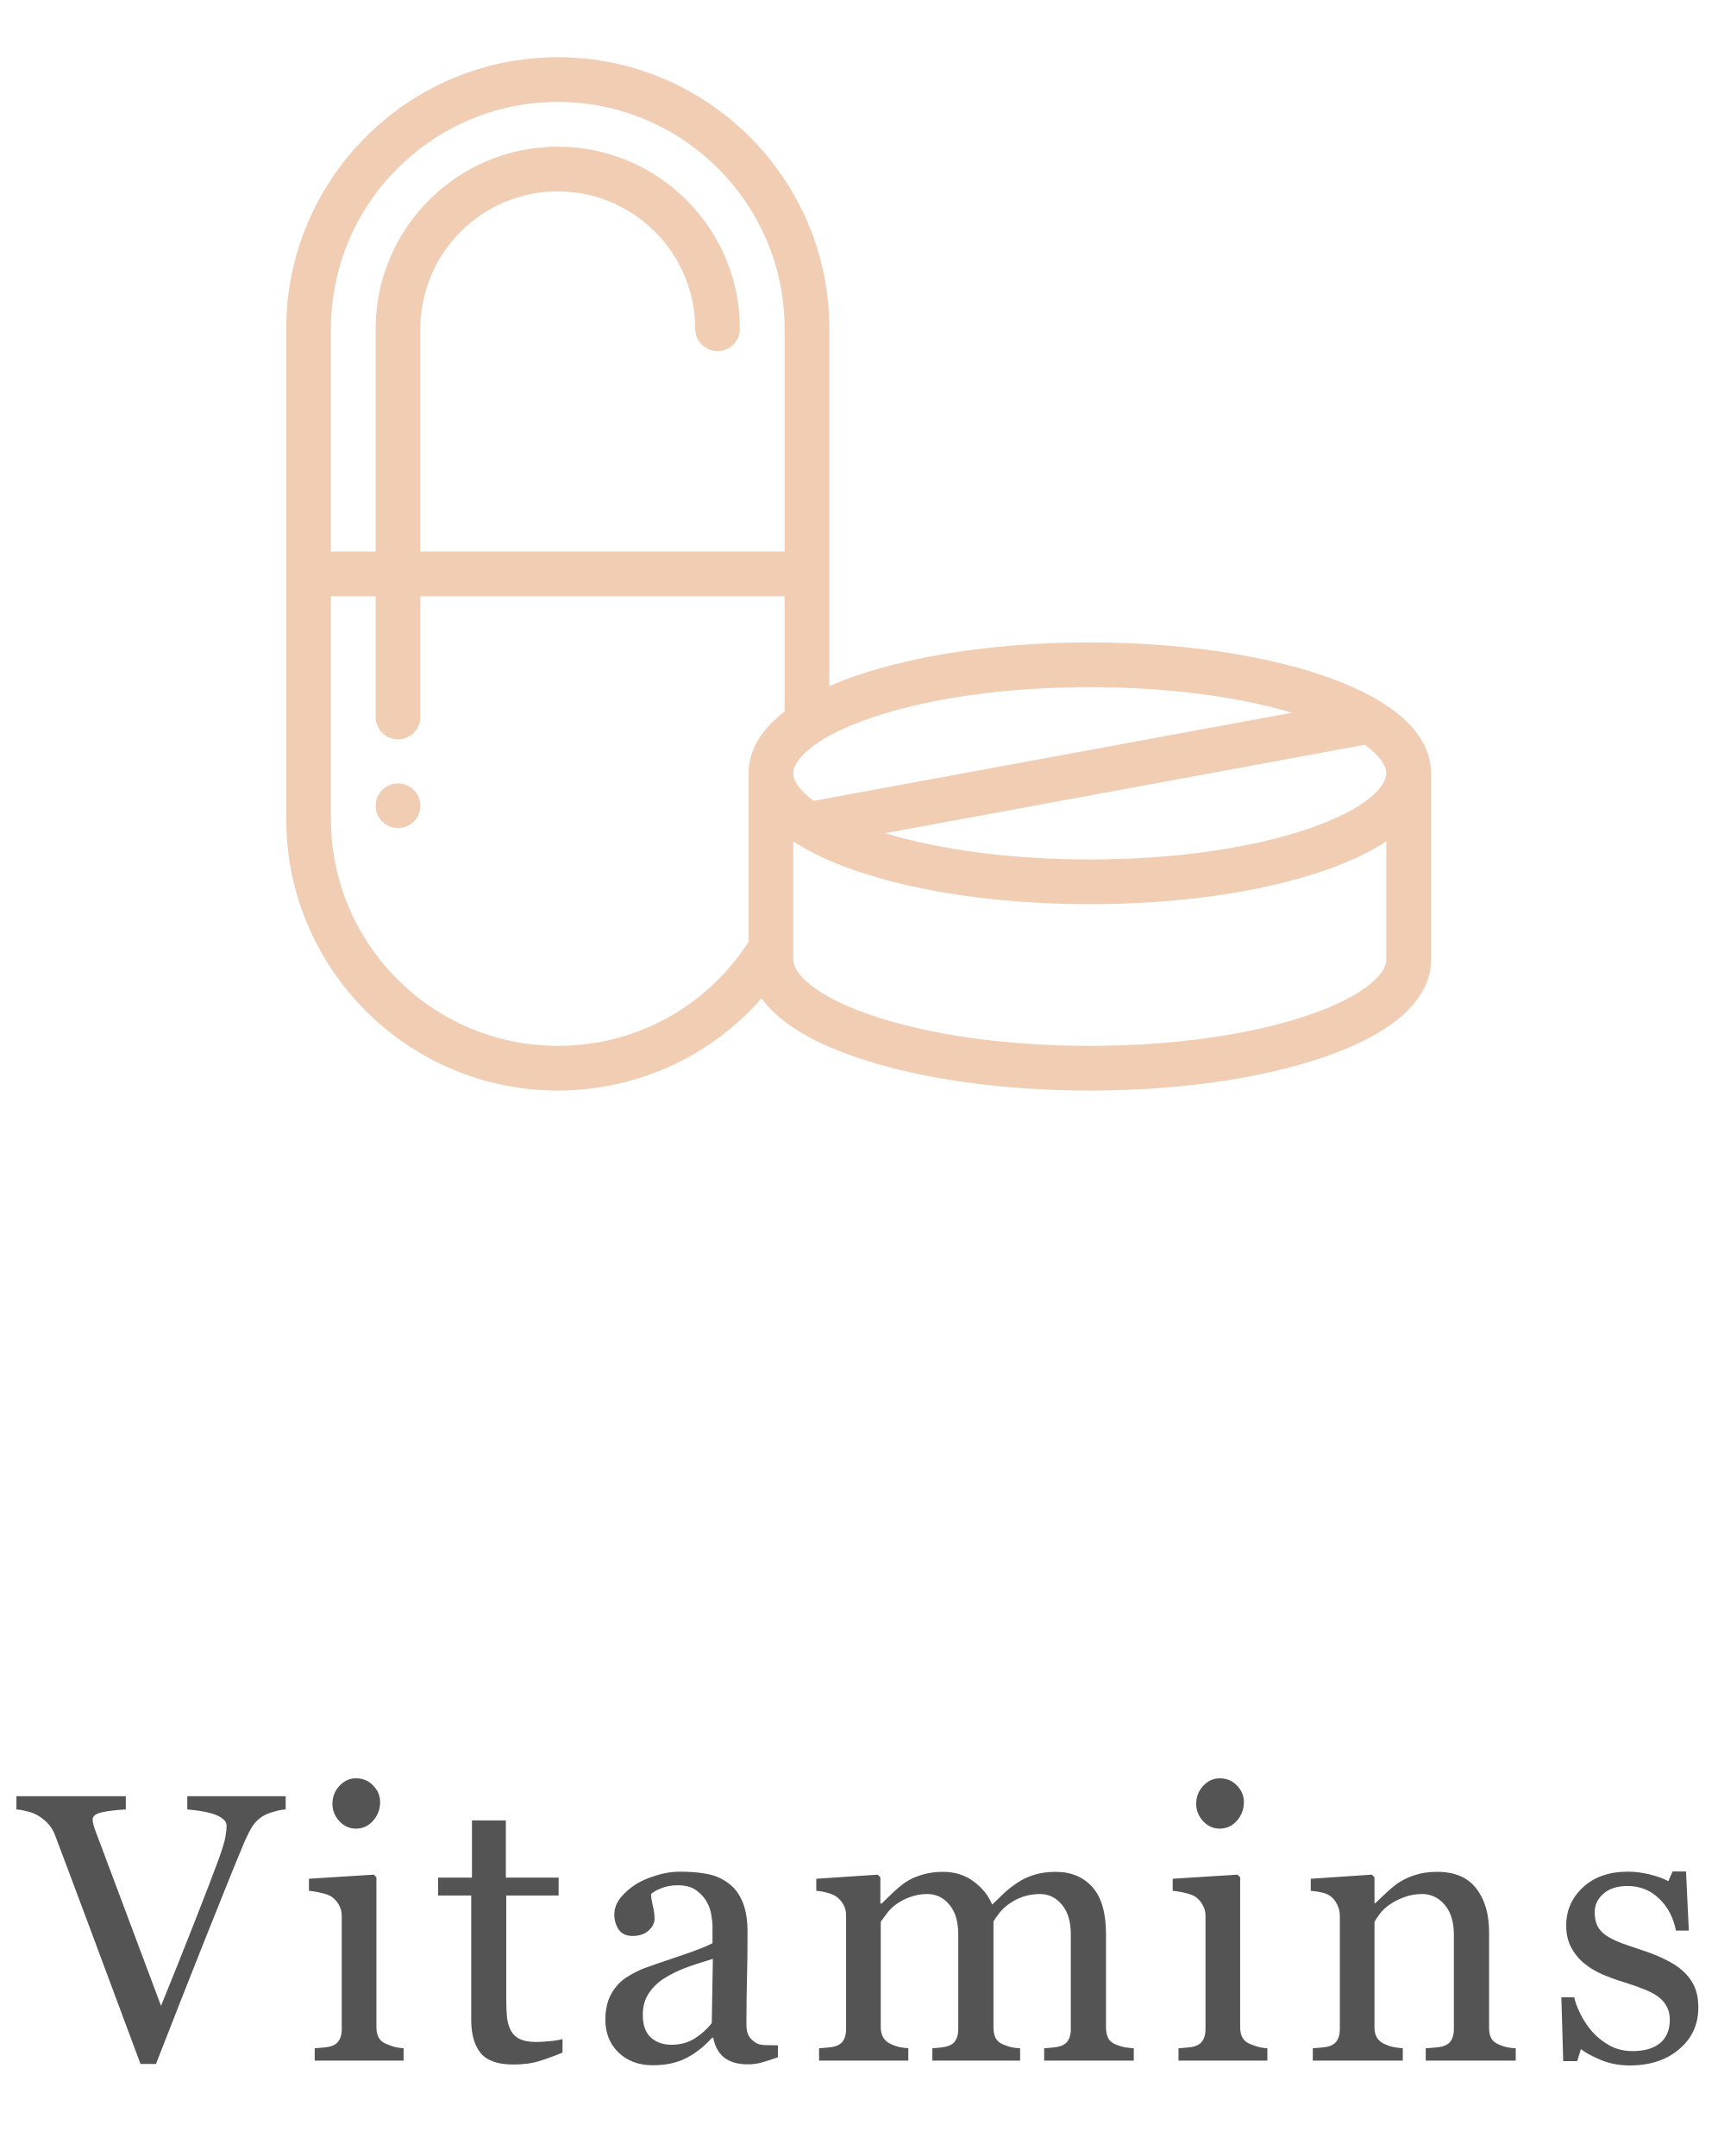
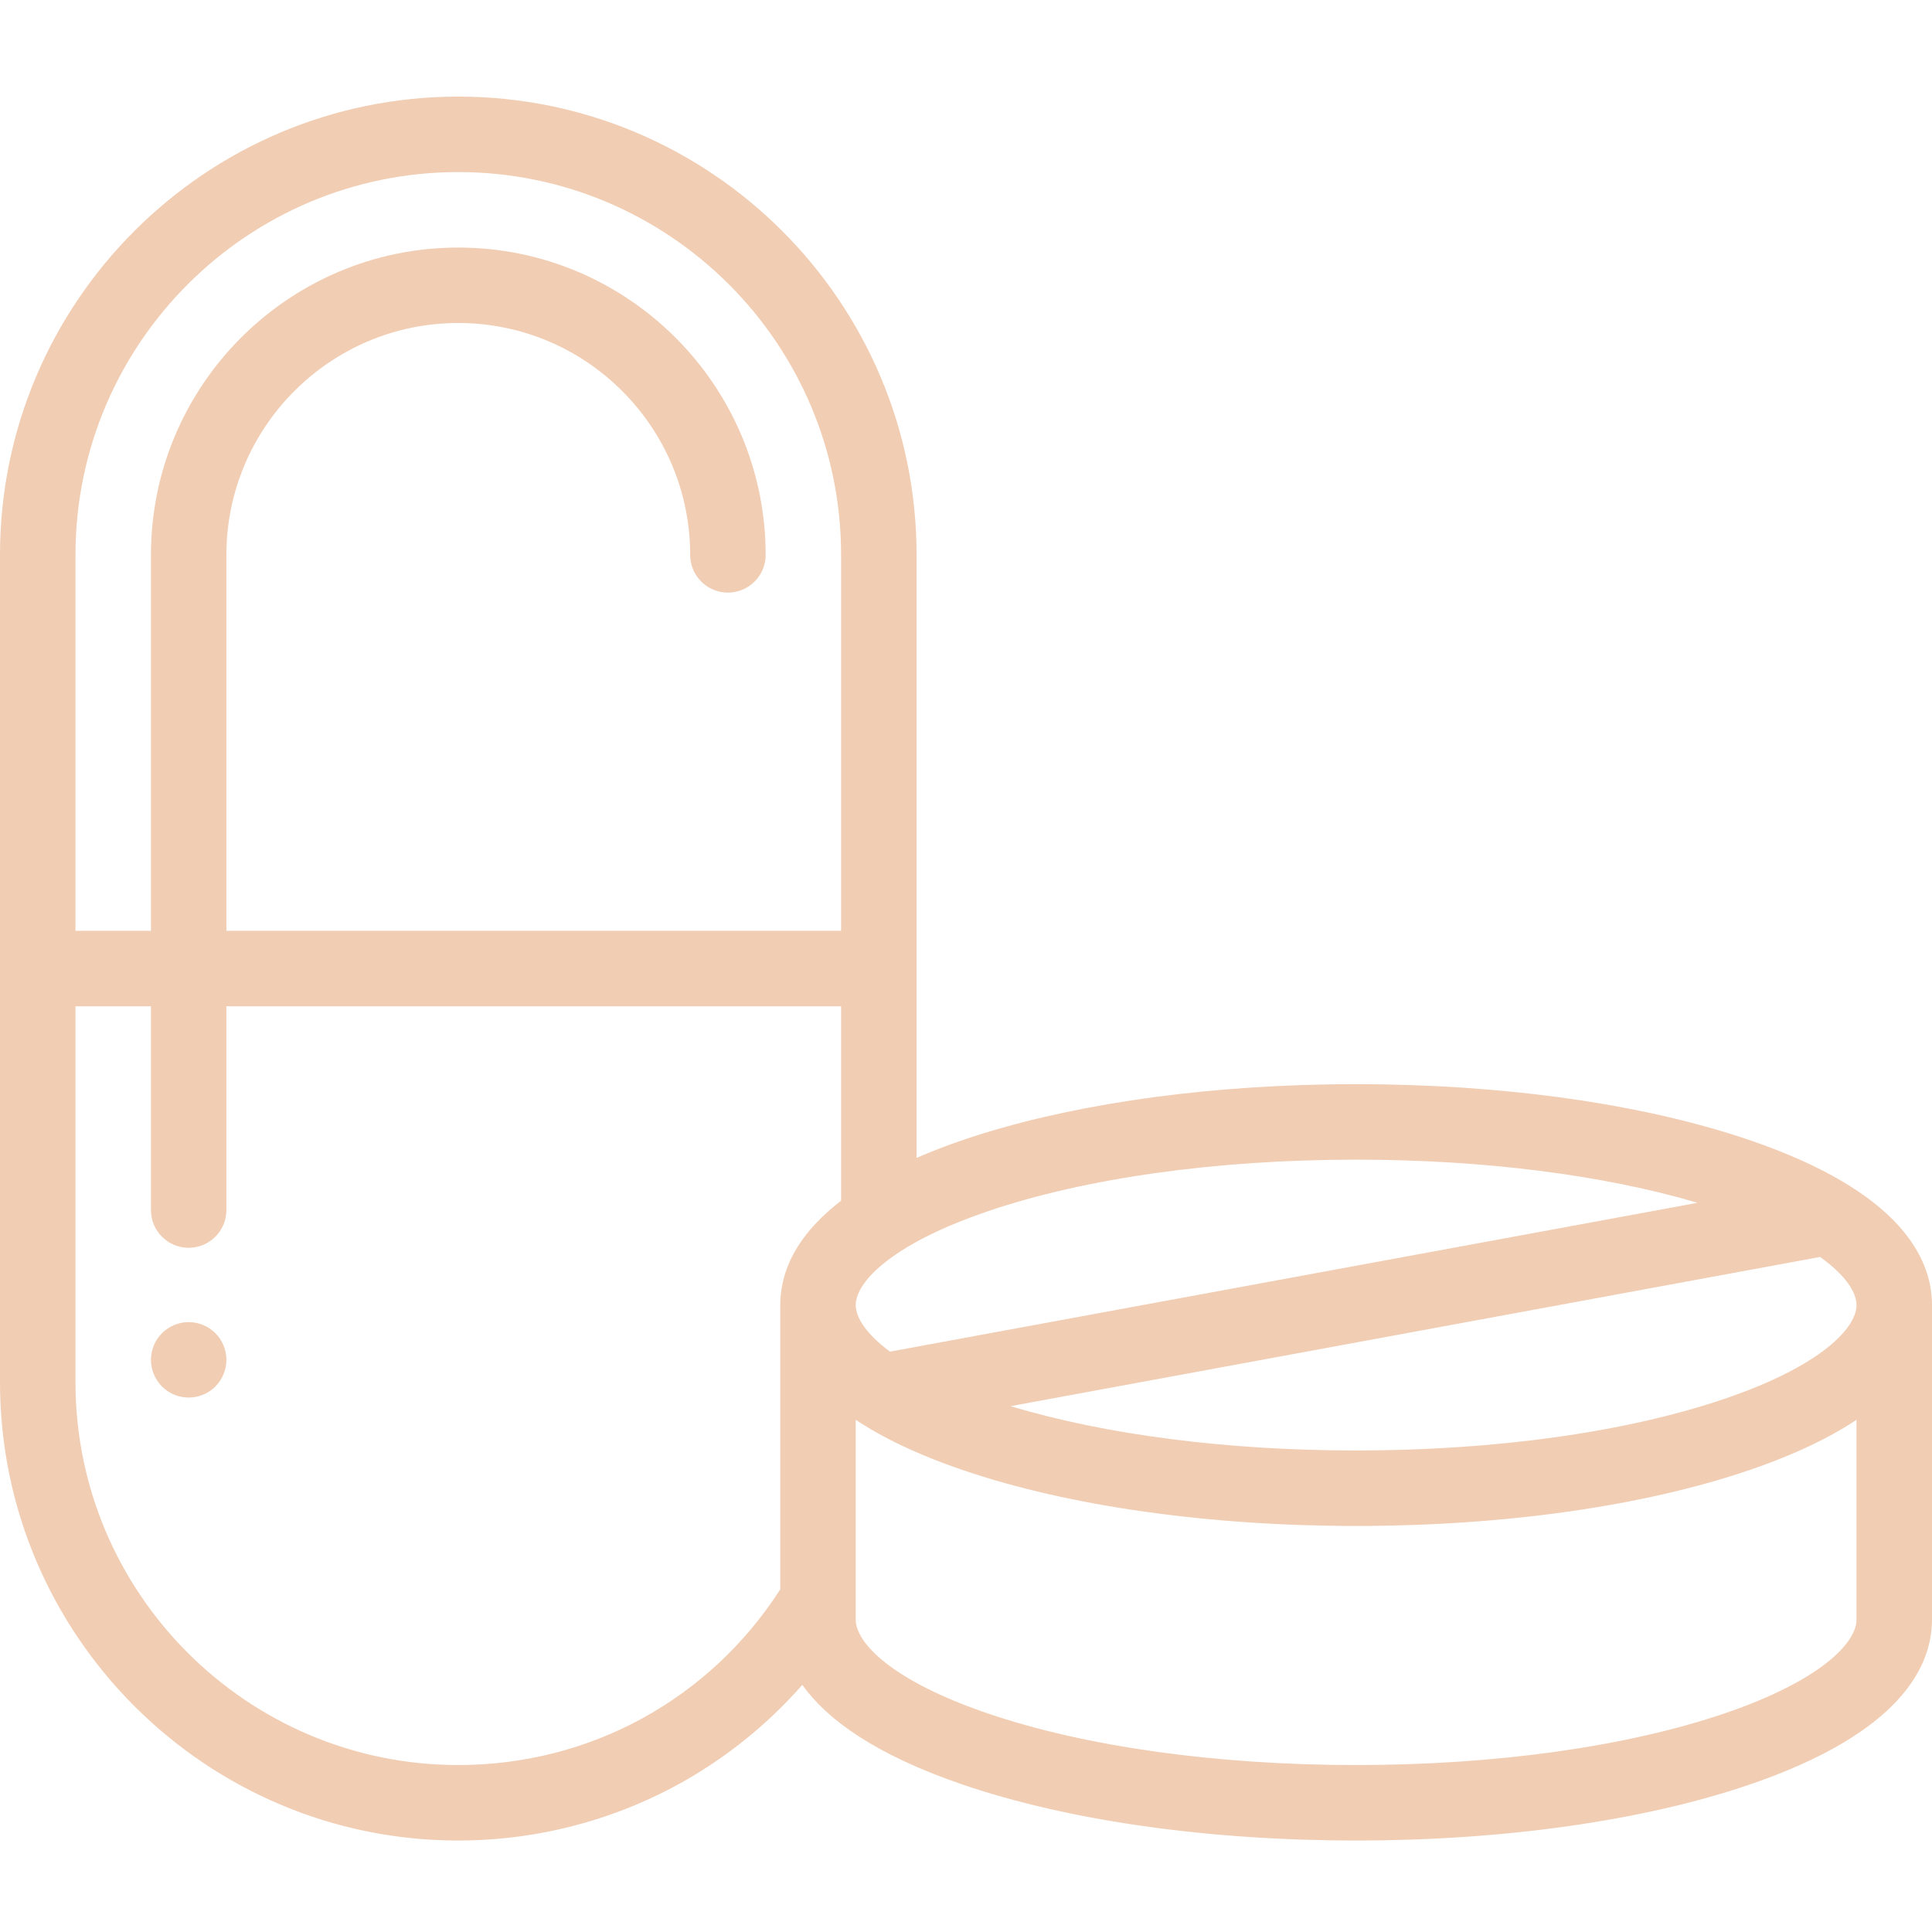
- <svg xmlns="http://www.w3.org/2000/svg" width="90" height="113" viewBox="0 0 90 113" fill="none">
-   <path d="M14.972 94.836C14.803 94.842 14.598 94.882 14.357 94.953C14.116 95.018 13.917 95.1 13.761 95.197C13.54 95.334 13.361 95.51 13.224 95.725C13.094 95.939 12.963 96.193 12.833 96.486C12.397 97.522 11.743 99.136 10.87 101.33C9.998 103.518 9.099 105.799 8.175 108.176H7.364C6.427 105.656 5.522 103.228 4.65 100.891C3.777 98.553 3.185 96.975 2.872 96.154C2.794 95.953 2.69 95.777 2.56 95.627C2.43 95.471 2.257 95.324 2.042 95.188C1.866 95.077 1.671 94.995 1.456 94.943C1.241 94.885 1.043 94.849 0.861 94.836V94.143H6.593V94.836C6.105 94.862 5.691 94.911 5.353 94.982C5.021 95.054 4.855 95.181 4.855 95.363C4.855 95.435 4.868 95.519 4.894 95.617C4.92 95.715 4.943 95.793 4.962 95.852C5.203 96.49 5.594 97.531 6.134 98.977C6.674 100.415 7.443 102.466 8.439 105.129C8.933 103.924 9.503 102.502 10.148 100.861C10.792 99.221 11.225 98.094 11.447 97.482C11.661 96.89 11.785 96.48 11.818 96.252C11.857 96.024 11.876 95.838 11.876 95.695C11.876 95.546 11.808 95.422 11.671 95.324C11.541 95.22 11.365 95.132 11.144 95.061C10.929 94.995 10.711 94.947 10.489 94.914C10.268 94.882 10.043 94.856 9.816 94.836V94.143H14.972V94.836ZM21.152 108H16.494V107.355C16.644 107.342 16.797 107.329 16.953 107.316C17.116 107.303 17.256 107.277 17.373 107.238C17.555 107.18 17.689 107.079 17.773 106.936C17.865 106.786 17.91 106.594 17.91 106.359V100.412C17.91 100.204 17.861 100.015 17.764 99.846C17.672 99.67 17.542 99.523 17.373 99.406C17.249 99.328 17.07 99.263 16.836 99.211C16.602 99.152 16.387 99.117 16.191 99.103V98.469L19.59 98.254L19.727 98.391V106.242C19.727 106.47 19.769 106.659 19.854 106.809C19.945 106.958 20.085 107.069 20.273 107.141C20.417 107.199 20.557 107.248 20.693 107.287C20.83 107.32 20.983 107.342 21.152 107.355V108ZM19.922 94.455C19.922 94.826 19.798 95.152 19.551 95.432C19.31 95.705 19.01 95.842 18.652 95.842C18.32 95.842 18.031 95.712 17.783 95.451C17.542 95.184 17.422 94.882 17.422 94.543C17.422 94.185 17.542 93.872 17.783 93.606C18.031 93.338 18.32 93.205 18.652 93.205C19.023 93.205 19.326 93.332 19.561 93.586C19.801 93.833 19.922 94.123 19.922 94.455ZM29.481 107.58C29.058 107.756 28.658 107.902 28.28 108.02C27.902 108.143 27.44 108.205 26.893 108.205C26.086 108.205 25.516 108.003 25.184 107.6C24.859 107.189 24.696 106.613 24.696 105.871V99.348H22.958V98.41H24.735V95.412H26.512V98.41H29.276V99.348H26.532V104.729C26.532 105.132 26.545 105.471 26.571 105.744C26.604 106.011 26.675 106.245 26.786 106.447C26.89 106.636 27.046 106.779 27.255 106.877C27.463 106.975 27.743 107.023 28.095 107.023C28.257 107.023 28.495 107.01 28.807 106.984C29.126 106.952 29.351 106.913 29.481 106.867V107.58ZM40.769 107.824C40.463 107.935 40.193 108.023 39.959 108.088C39.731 108.16 39.47 108.195 39.177 108.195C38.669 108.195 38.263 108.078 37.957 107.844C37.657 107.603 37.465 107.255 37.38 106.799H37.322C36.899 107.268 36.443 107.626 35.955 107.873C35.473 108.12 34.89 108.244 34.207 108.244C33.484 108.244 32.888 108.023 32.419 107.58C31.957 107.137 31.726 106.558 31.726 105.842C31.726 105.471 31.778 105.139 31.882 104.846C31.987 104.553 32.143 104.289 32.351 104.055C32.514 103.859 32.729 103.687 32.996 103.537C33.263 103.381 33.513 103.257 33.748 103.166C34.041 103.055 34.633 102.85 35.525 102.551C36.423 102.251 37.029 102.017 37.341 101.848V100.881C37.341 100.796 37.322 100.633 37.283 100.393C37.25 100.152 37.175 99.924 37.058 99.709C36.928 99.468 36.742 99.26 36.502 99.084C36.267 98.902 35.932 98.811 35.496 98.811C35.196 98.811 34.916 98.863 34.656 98.967C34.402 99.064 34.223 99.169 34.119 99.279C34.119 99.409 34.148 99.602 34.207 99.856C34.272 100.109 34.304 100.344 34.304 100.559C34.304 100.786 34.2 100.995 33.992 101.184C33.79 101.372 33.507 101.467 33.142 101.467C32.817 101.467 32.576 101.353 32.419 101.125C32.27 100.891 32.195 100.63 32.195 100.344C32.195 100.044 32.299 99.758 32.507 99.484C32.722 99.211 32.999 98.967 33.337 98.752C33.63 98.57 33.985 98.417 34.402 98.293C34.819 98.163 35.225 98.098 35.623 98.098C36.169 98.098 36.645 98.137 37.048 98.215C37.459 98.287 37.83 98.446 38.162 98.693C38.494 98.934 38.744 99.263 38.914 99.68C39.09 100.09 39.177 100.62 39.177 101.271C39.177 102.202 39.168 103.029 39.148 103.752C39.129 104.468 39.119 105.253 39.119 106.105C39.119 106.359 39.161 106.561 39.246 106.711C39.337 106.861 39.474 106.988 39.656 107.092C39.754 107.15 39.907 107.183 40.115 107.189C40.33 107.196 40.548 107.199 40.769 107.199V107.824ZM37.361 102.668C36.808 102.831 36.322 102.99 35.906 103.146C35.489 103.303 35.102 103.498 34.744 103.732C34.418 103.954 34.161 104.217 33.972 104.523C33.783 104.823 33.689 105.181 33.689 105.598C33.689 106.138 33.829 106.535 34.109 106.789C34.395 107.043 34.757 107.17 35.193 107.17C35.655 107.17 36.062 107.059 36.414 106.838C36.765 106.61 37.062 106.343 37.302 106.037L37.361 102.668ZM59.42 108H54.723V107.355C54.873 107.342 55.023 107.329 55.172 107.316C55.328 107.303 55.465 107.277 55.582 107.238C55.765 107.18 55.898 107.079 55.983 106.936C56.074 106.786 56.12 106.594 56.12 106.359V101.389C56.12 100.712 55.963 100.191 55.651 99.826C55.345 99.455 54.961 99.269 54.498 99.269C54.179 99.269 53.88 99.318 53.6 99.416C53.32 99.514 53.063 99.65 52.828 99.826C52.64 99.969 52.48 100.126 52.35 100.295C52.226 100.458 52.132 100.594 52.067 100.705V106.262C52.067 106.49 52.106 106.678 52.184 106.828C52.262 106.971 52.396 107.082 52.584 107.16C52.734 107.219 52.868 107.264 52.985 107.297C53.108 107.323 53.268 107.342 53.463 107.355V108H48.864V107.355C49.013 107.342 49.157 107.329 49.293 107.316C49.437 107.303 49.567 107.277 49.684 107.238C49.866 107.18 50 107.079 50.084 106.936C50.175 106.786 50.221 106.594 50.221 106.359V101.389C50.221 100.712 50.065 100.191 49.752 99.826C49.446 99.455 49.062 99.269 48.6 99.269C48.281 99.269 47.981 99.322 47.702 99.426C47.422 99.523 47.164 99.66 46.93 99.836C46.741 99.979 46.582 100.142 46.452 100.324C46.321 100.5 46.224 100.633 46.159 100.725V106.242C46.159 106.464 46.204 106.649 46.295 106.799C46.386 106.949 46.523 107.062 46.706 107.141C46.842 107.206 46.982 107.255 47.125 107.287C47.269 107.32 47.428 107.342 47.604 107.355V108H42.926V107.355C43.076 107.342 43.229 107.329 43.385 107.316C43.548 107.303 43.688 107.277 43.805 107.238C43.987 107.18 44.121 107.079 44.206 106.936C44.297 106.786 44.342 106.594 44.342 106.359V100.373C44.342 100.165 44.293 99.979 44.196 99.816C44.105 99.647 43.974 99.504 43.805 99.387C43.681 99.309 43.528 99.247 43.346 99.201C43.164 99.149 42.975 99.117 42.78 99.103V98.469L46.002 98.254L46.139 98.391V99.768H46.207C46.37 99.605 46.569 99.413 46.803 99.191C47.038 98.97 47.256 98.791 47.457 98.654C47.685 98.498 47.968 98.368 48.307 98.264C48.652 98.159 49.023 98.107 49.42 98.107C50.045 98.107 50.582 98.277 51.032 98.615C51.481 98.947 51.803 99.351 51.998 99.826C52.233 99.598 52.438 99.4 52.614 99.231C52.796 99.055 53.034 98.869 53.327 98.674C53.574 98.505 53.864 98.368 54.196 98.264C54.534 98.159 54.909 98.107 55.319 98.107C56.133 98.107 56.777 98.374 57.252 98.908C57.728 99.442 57.965 100.262 57.965 101.369V106.262C57.965 106.49 58.004 106.678 58.082 106.828C58.16 106.971 58.294 107.082 58.483 107.16C58.633 107.219 58.779 107.264 58.922 107.297C59.072 107.323 59.238 107.342 59.42 107.355V108ZM66.421 108H61.763V107.355C61.913 107.342 62.066 107.329 62.222 107.316C62.385 107.303 62.525 107.277 62.642 107.238C62.824 107.18 62.958 107.079 63.042 106.936C63.133 106.786 63.179 106.594 63.179 106.359V100.412C63.179 100.204 63.13 100.015 63.032 99.846C62.941 99.67 62.811 99.523 62.642 99.406C62.518 99.328 62.339 99.263 62.105 99.211C61.87 99.152 61.656 99.117 61.46 99.103V98.469L64.859 98.254L64.995 98.391V106.242C64.995 106.47 65.038 106.659 65.122 106.809C65.213 106.958 65.353 107.069 65.542 107.141C65.685 107.199 65.825 107.248 65.962 107.287C66.099 107.32 66.252 107.342 66.421 107.355V108ZM65.191 94.455C65.191 94.826 65.067 95.152 64.82 95.432C64.579 95.705 64.279 95.842 63.921 95.842C63.589 95.842 63.299 95.712 63.052 95.451C62.811 95.184 62.691 94.882 62.691 94.543C62.691 94.185 62.811 93.872 63.052 93.606C63.299 93.338 63.589 93.205 63.921 93.205C64.292 93.205 64.595 93.332 64.829 93.586C65.07 93.833 65.191 94.123 65.191 94.455ZM79.438 108H74.721V107.355C74.87 107.342 75.033 107.329 75.209 107.316C75.391 107.303 75.541 107.277 75.658 107.238C75.841 107.18 75.974 107.079 76.059 106.936C76.15 106.786 76.195 106.594 76.195 106.359V101.408C76.195 100.725 76.033 100.197 75.707 99.826C75.388 99.455 74.997 99.269 74.535 99.269C74.19 99.269 73.874 99.325 73.588 99.436C73.301 99.54 73.047 99.67 72.826 99.826C72.611 99.976 72.439 100.139 72.309 100.314C72.185 100.484 72.094 100.62 72.035 100.725V106.262C72.035 106.483 72.081 106.665 72.172 106.809C72.263 106.952 72.4 107.062 72.582 107.141C72.719 107.206 72.865 107.255 73.022 107.287C73.184 107.32 73.35 107.342 73.519 107.355V108H68.803V107.355C68.953 107.342 69.106 107.329 69.262 107.316C69.424 107.303 69.564 107.277 69.682 107.238C69.864 107.18 69.997 107.079 70.082 106.936C70.173 106.786 70.219 106.594 70.219 106.359V100.412C70.219 100.191 70.17 99.989 70.072 99.807C69.981 99.618 69.851 99.465 69.682 99.348C69.558 99.269 69.412 99.214 69.242 99.182C69.073 99.143 68.891 99.117 68.695 99.103V98.469L71.898 98.254L72.035 98.391V99.748H72.084C72.24 99.592 72.436 99.406 72.67 99.191C72.904 98.97 73.126 98.791 73.334 98.654C73.575 98.498 73.861 98.368 74.193 98.264C74.525 98.159 74.9 98.107 75.316 98.107C76.241 98.107 76.924 98.397 77.367 98.977C77.816 99.549 78.041 100.314 78.041 101.271V106.281C78.041 106.509 78.08 106.695 78.158 106.838C78.236 106.975 78.37 107.082 78.559 107.16C78.715 107.225 78.848 107.271 78.959 107.297C79.076 107.323 79.236 107.342 79.438 107.355V108ZM88.177 103.283C88.444 103.518 88.649 103.788 88.792 104.094C88.935 104.4 89.007 104.774 89.007 105.217C89.007 106.109 88.671 106.838 88.001 107.404C87.337 107.971 86.474 108.254 85.413 108.254C84.853 108.254 84.335 108.153 83.86 107.951C83.391 107.749 83.056 107.564 82.854 107.395L82.659 108.029H81.927L81.829 104.68H82.503C82.555 104.934 82.665 105.23 82.835 105.568C83.004 105.907 83.209 106.213 83.45 106.486C83.704 106.773 84.007 107.014 84.358 107.209C84.716 107.404 85.117 107.502 85.559 107.502C86.184 107.502 86.666 107.362 87.005 107.082C87.343 106.796 87.513 106.389 87.513 105.861C87.513 105.588 87.457 105.354 87.347 105.158C87.242 104.956 87.086 104.781 86.878 104.631C86.663 104.481 86.399 104.348 86.087 104.23C85.774 104.107 85.426 103.986 85.042 103.869C84.736 103.778 84.394 103.654 84.016 103.498C83.645 103.335 83.326 103.146 83.059 102.932C82.773 102.704 82.538 102.424 82.356 102.092C82.174 101.76 82.083 101.369 82.083 100.92C82.083 100.132 82.376 99.465 82.962 98.918C83.548 98.371 84.332 98.098 85.315 98.098C85.693 98.098 86.077 98.147 86.468 98.244C86.865 98.342 87.187 98.459 87.434 98.596L87.659 98.088H88.362L88.509 101.184H87.835C87.698 100.493 87.402 99.934 86.946 99.504C86.497 99.068 85.947 98.85 85.296 98.85C84.762 98.85 84.342 98.983 84.036 99.25C83.73 99.517 83.577 99.839 83.577 100.217C83.577 100.51 83.626 100.754 83.723 100.949C83.828 101.145 83.981 101.311 84.182 101.447C84.378 101.577 84.622 101.701 84.915 101.818C85.214 101.929 85.582 102.056 86.018 102.199C86.448 102.336 86.852 102.495 87.229 102.678C87.613 102.86 87.929 103.062 88.177 103.283Z" fill="#545454" />
-   <path d="M69.311 35.399C66.036 34.284 61.705 33.67 57.116 33.67C56.829 33.67 56.543 33.672 56.259 33.677C51.989 33.749 47.991 34.354 44.921 35.399C44.428 35.565 43.942 35.752 43.465 35.959V17.233C43.465 9.385 37.081 3 29.233 3C21.385 3 15 9.385 15 17.233V42.926C15 50.774 21.385 57.159 29.233 57.159C31.722 57.159 34.172 56.506 36.319 55.272C37.672 54.493 38.888 53.494 39.917 52.326C40.664 53.376 42.145 54.486 44.921 55.43C48.196 56.545 52.527 57.159 57.116 57.159C61.705 57.159 66.036 56.545 69.311 55.43C74.013 53.83 75 51.757 75 50.299V40.53C75 39.072 74.013 36.999 69.311 35.399ZM41.575 40.53C41.576 40.486 41.58 40.443 41.587 40.4L41.589 40.388C41.629 40.176 41.756 39.931 41.991 39.664L41.995 39.659C42.031 39.619 42.069 39.578 42.11 39.537C42.137 39.51 42.164 39.482 42.193 39.455L42.227 39.423C42.423 39.242 42.66 39.06 42.933 38.883C42.938 38.879 42.942 38.876 42.946 38.873C43.587 38.456 44.478 38.025 45.676 37.617C48.714 36.583 52.777 36.014 57.116 36.014C61.069 36.014 64.79 36.488 67.719 37.354L42.64 41.976C41.887 41.421 41.577 40.908 41.575 40.532V40.53ZM41.121 37.29C40.218 37.983 39.714 38.686 39.459 39.338C39.373 39.558 39.311 39.785 39.273 40.018C39.256 40.124 39.244 40.23 39.238 40.337L39.236 40.368C39.233 40.422 39.231 40.477 39.231 40.53V49.361C37.029 52.782 33.315 54.815 29.233 54.815C22.677 54.815 17.344 49.482 17.344 42.926V31.251H19.688V37.579C19.688 38.227 20.212 38.751 20.859 38.751C21.506 38.751 22.031 38.227 22.031 37.579V31.251H41.121V37.29ZM41.121 28.907H22.031V17.233C22.031 13.262 25.262 10.031 29.233 10.031C33.203 10.031 36.434 13.262 36.434 17.233C36.434 17.88 36.959 18.404 37.606 18.404C38.253 18.404 38.778 17.88 38.778 17.233C38.778 11.969 34.496 7.688 29.233 7.688C23.969 7.688 19.688 11.969 19.688 17.233V28.907H17.344V17.233C17.344 10.677 22.677 5.344 29.233 5.344C35.788 5.344 41.121 10.677 41.121 17.233V28.907ZM72.656 50.299C72.656 50.999 71.582 52.181 68.556 53.212C65.517 54.245 61.455 54.815 57.116 54.815C52.777 54.815 48.714 54.246 45.676 53.212C42.649 52.181 41.575 50.999 41.575 50.299V49.699L41.575 49.697V44.093C42.396 44.639 43.484 45.172 44.921 45.661C48.196 46.776 52.527 47.39 57.116 47.39C61.705 47.39 66.036 46.776 69.311 45.661C70.747 45.172 71.835 44.639 72.656 44.093V50.299ZM68.556 43.442C65.517 44.476 61.455 45.046 57.116 45.046C53.106 45.046 49.333 44.558 46.386 43.669L71.525 39.036C72.328 39.61 72.656 40.144 72.656 40.53C72.656 41.23 71.582 42.412 68.556 43.442Z" fill="#F1CDB3" />
-   <path d="M21.688 41.402C21.634 41.348 21.574 41.299 21.51 41.257C21.446 41.214 21.378 41.178 21.307 41.149C21.237 41.12 21.163 41.097 21.088 41.082C20.937 41.052 20.782 41.052 20.631 41.082C20.556 41.097 20.482 41.12 20.411 41.149C20.34 41.178 20.272 41.215 20.209 41.257C20.145 41.299 20.085 41.348 20.031 41.402C19.977 41.456 19.928 41.516 19.886 41.58C19.842 41.643 19.807 41.711 19.778 41.783C19.748 41.853 19.725 41.927 19.711 42.002C19.696 42.077 19.688 42.154 19.688 42.23C19.688 42.308 19.696 42.384 19.711 42.46C19.725 42.535 19.748 42.609 19.778 42.679C19.807 42.75 19.842 42.818 19.886 42.882C19.928 42.945 19.977 43.005 20.031 43.06C20.195 43.223 20.404 43.334 20.631 43.38C20.706 43.395 20.783 43.402 20.86 43.402C21.013 43.403 21.165 43.373 21.307 43.313C21.378 43.284 21.446 43.248 21.51 43.206C21.574 43.162 21.634 43.114 21.688 43.06C21.742 43.005 21.791 42.945 21.833 42.882C21.875 42.818 21.912 42.75 21.941 42.679C21.97 42.609 21.994 42.535 22.009 42.46C22.024 42.384 22.031 42.308 22.031 42.23C22.031 41.922 21.906 41.62 21.688 41.402Z" fill="#F1CDB3" />
+ <svg xmlns="http://www.w3.org/2000/svg" width="60" height="60" viewBox="0 0 60 60" fill="none">
+   <path d="M54.311 35.399C51.036 34.284 46.705 33.67 42.116 33.67C41.829 33.67 41.543 33.672 41.259 33.677C36.989 33.749 32.991 34.354 29.921 35.399C29.428 35.565 28.942 35.752 28.465 35.959V17.233C28.465 9.385 22.081 3 14.232 3C6.385 3 0 9.385 0 17.233V42.926C0 50.774 6.385 57.159 14.232 57.159C16.722 57.159 19.172 56.506 21.319 55.272C22.672 54.493 23.888 53.494 24.917 52.326C25.665 53.376 27.145 54.486 29.921 55.43C33.196 56.545 37.527 57.159 42.116 57.159C46.705 57.159 51.036 56.545 54.311 55.43C59.013 53.83 60 51.757 60 50.299V40.53C60 39.072 59.013 36.999 54.311 35.399ZM26.575 40.53C26.576 40.486 26.58 40.443 26.587 40.4L26.589 40.388C26.629 40.176 26.756 39.931 26.991 39.664L26.995 39.659C27.031 39.619 27.07 39.578 27.11 39.537C27.137 39.51 27.164 39.482 27.193 39.455L27.227 39.423C27.424 39.242 27.66 39.06 27.933 38.883C27.938 38.879 27.942 38.876 27.946 38.873C28.587 38.456 29.478 38.025 30.676 37.617C33.714 36.583 37.777 36.014 42.116 36.014C46.069 36.014 49.79 36.488 52.719 37.354L27.64 41.976C26.887 41.421 26.577 40.908 26.575 40.532V40.53ZM26.121 37.29C25.218 37.983 24.714 38.686 24.459 39.338C24.373 39.558 24.311 39.785 24.273 40.018C24.256 40.124 24.244 40.23 24.238 40.337L24.236 40.368C24.233 40.422 24.231 40.477 24.231 40.53V49.361C22.029 52.782 18.315 54.815 14.232 54.815C7.677 54.815 2.344 49.482 2.344 42.926V31.251H4.688V37.579C4.688 38.227 5.212 38.751 5.859 38.751C6.506 38.751 7.031 38.227 7.031 37.579V31.251H26.121V37.29ZM26.121 28.907H7.031V17.233C7.031 13.262 10.262 10.031 14.232 10.031C18.203 10.031 21.434 13.262 21.434 17.233C21.434 17.88 21.959 18.404 22.606 18.404C23.253 18.404 23.778 17.88 23.778 17.233C23.778 11.969 19.496 7.688 14.232 7.688C8.969 7.688 4.688 11.969 4.688 17.233V28.907H2.344V17.233C2.344 10.677 7.677 5.344 14.232 5.344C20.788 5.344 26.121 10.677 26.121 17.233V28.907ZM57.656 50.299C57.656 50.999 56.582 52.181 53.556 53.212C50.517 54.245 46.455 54.815 42.116 54.815C37.777 54.815 33.714 54.246 30.676 53.212C27.649 52.181 26.575 50.999 26.575 50.299V49.699L26.575 49.697V44.093C27.396 44.639 28.484 45.172 29.921 45.661C33.196 46.776 37.527 47.39 42.116 47.39C46.705 47.39 51.036 46.776 54.311 45.661C55.747 45.172 56.836 44.639 57.656 44.093V50.299ZM53.556 43.442C50.517 44.476 46.455 45.046 42.116 45.046C38.106 45.046 34.333 44.558 31.386 43.669L56.525 39.036C57.328 39.61 57.656 40.144 57.656 40.53C57.656 41.23 56.582 42.412 53.556 43.442Z" fill="#F1CDB3" />
+   <path d="M6.688 41.402C6.634 41.348 6.574 41.299 6.51 41.257C6.446 41.214 6.378 41.178 6.307 41.149C6.237 41.12 6.163 41.097 6.088 41.082C5.937 41.052 5.782 41.052 5.631 41.082C5.556 41.097 5.482 41.12 5.411 41.149C5.34 41.178 5.272 41.215 5.209 41.257C5.145 41.299 5.085 41.348 5.031 41.402C4.977 41.456 4.928 41.516 4.886 41.58C4.842 41.643 4.807 41.711 4.778 41.783C4.748 41.853 4.725 41.927 4.711 42.002C4.696 42.077 4.688 42.154 4.688 42.23C4.688 42.308 4.696 42.384 4.711 42.46C4.725 42.535 4.748 42.609 4.778 42.679C4.807 42.75 4.842 42.818 4.886 42.882C4.928 42.945 4.977 43.005 5.031 43.06C5.195 43.223 5.404 43.334 5.631 43.38C5.706 43.395 5.783 43.402 5.859 43.402C6.013 43.403 6.165 43.373 6.307 43.313C6.378 43.284 6.446 43.248 6.51 43.206C6.574 43.162 6.634 43.114 6.688 43.06C6.742 43.005 6.791 42.945 6.833 42.882C6.875 42.818 6.912 42.75 6.941 42.679C6.97 42.609 6.994 42.535 7.009 42.46C7.024 42.384 7.031 42.308 7.031 42.23C7.031 41.922 6.906 41.62 6.688 41.402Z" fill="#F1CDB3" />
</svg>
